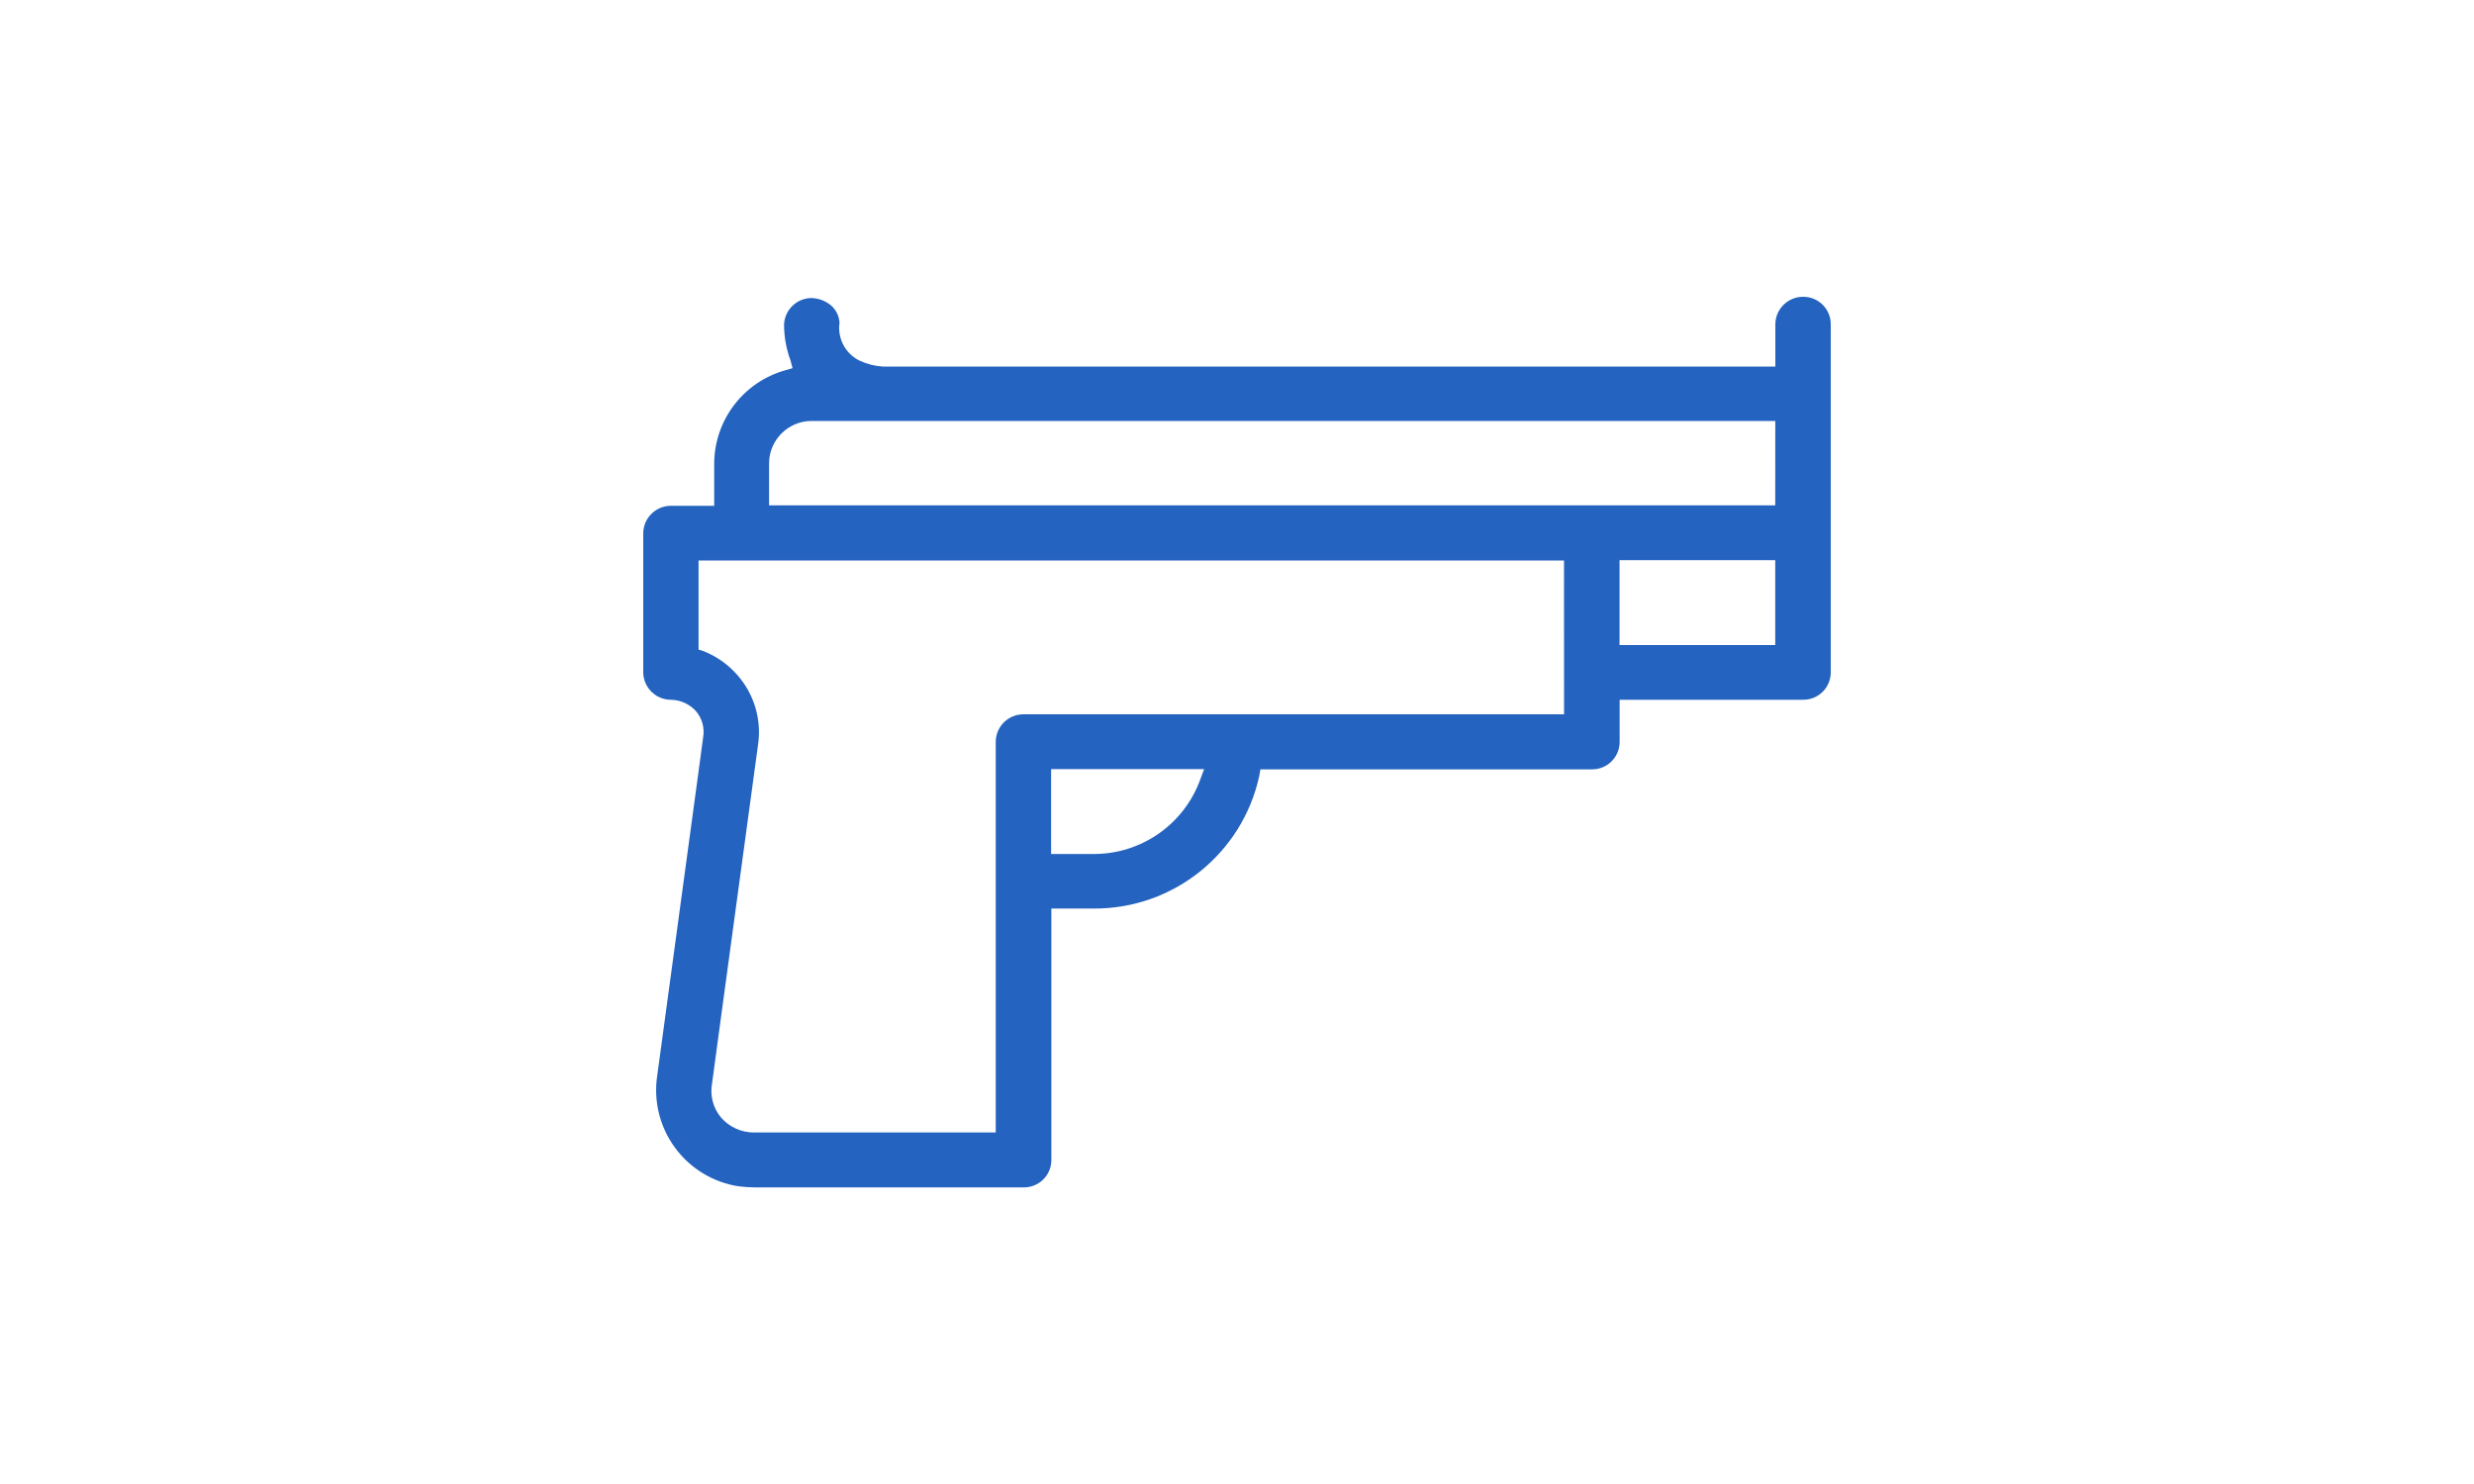
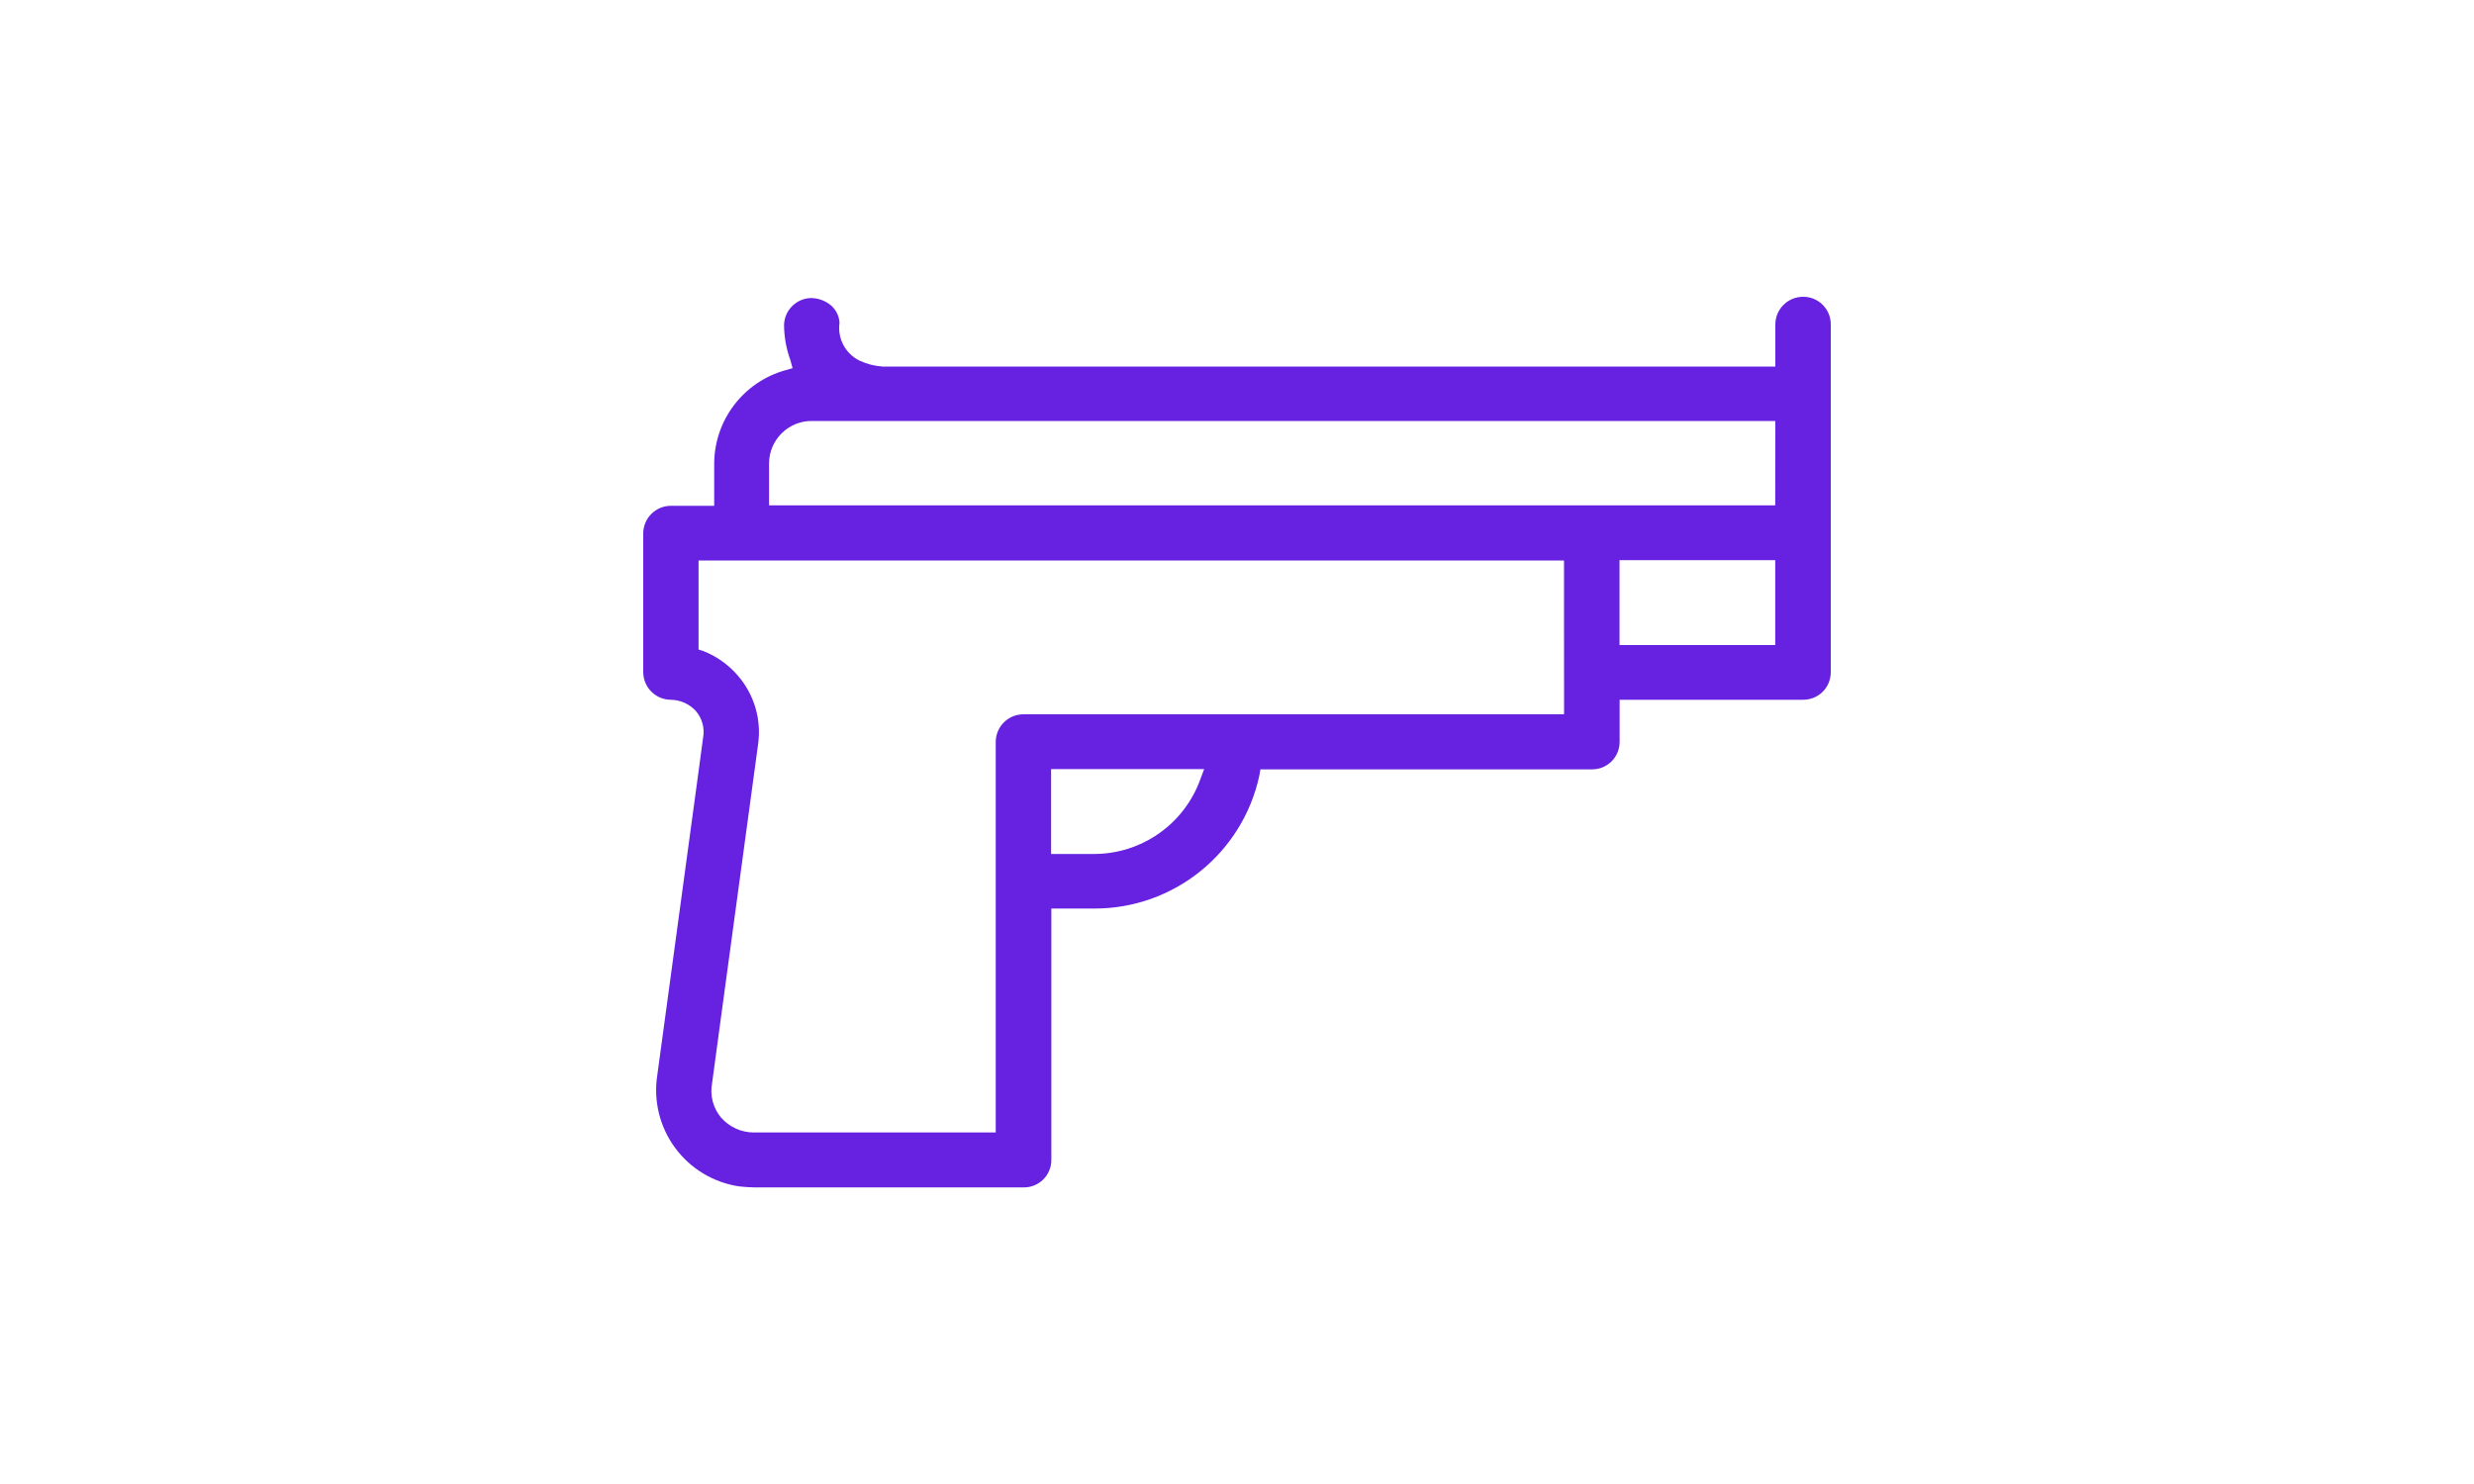
<svg xmlns="http://www.w3.org/2000/svg" width="50" height="30" viewBox="0 0 30 30">
  <defs>
    <clipPath id="clip-path">
-       <rect id="Rectangle_2038" data-name="Rectangle 2038" width="30" height="30" transform="translate(160 507)" fill="#2463bf" />
+       <rect id="Rectangle_2038" data-name="Rectangle 2038" width="30" height="30" transform="translate(160 507)" fill="rgb(102, 34, 224)" />
    </clipPath>
  </defs>
  <g id="weapons" transform="translate(-160 -507)" clip-path="url(#clip-path)">
    <g id="Path_5455" data-name="Path 5455" transform="translate(27.86 370.41)">
-       <path id="Path_5479" data-name="Path 5479" d="M158.58,142.59a.56.56,0,0,0-.56.554V144h-18.04a1.289,1.289,0,0,1-.463-.117.735.735,0,0,1-.41-.767.5.5,0,0,0-.172-.352.645.645,0,0,0-.41-.149.56.56,0,0,0-.539.533,2.1,2.1,0,0,0,.129.725l.043.16-.151.043a1.969,1.969,0,0,0-1.433,1.886v.853H135.7a.56.56,0,0,0-.56.554v2.813a.56.56,0,0,0,.56.554.7.7,0,0,1,.5.224.643.643,0,0,1,.151.533s-.032.256-.927,6.831a1.968,1.968,0,0,0,1.649,2.249,3.08,3.08,0,0,0,.313.021h5.442a.553.553,0,0,0,.56-.554v-5.083h.862a3.407,3.407,0,0,0,3.341-2.686l.022-.128h6.7a.554.554,0,0,0,.56-.554v-.853h3.707a.554.554,0,0,0,.56-.554v-7.034A.554.554,0,0,0,158.58,142.59ZM146.4,152.341a2.286,2.286,0,0,1-2.155,1.513h-.862v-1.716h3.093Zm7.35-1.311H142.824a.56.56,0,0,0-.56.554v7.9h-4.893a.882.882,0,0,1-.657-.3.839.839,0,0,1-.183-.693c.011-.1.119-.874.927-6.831a1.745,1.745,0,0,0-.41-1.417,1.77,1.77,0,0,0-.69-.49l-.1-.032v-1.8h17.491Zm4.268-1.4h-3.147v-1.716h3.147Zm0-2.824H137.683v-.853a.86.86,0,0,1,.862-.853h19.474Z" fill="#2463bf" />
+       <path id="Path_5479" data-name="Path 5479" d="M158.58,142.59a.56.56,0,0,0-.56.554V144h-18.04a1.289,1.289,0,0,1-.463-.117.735.735,0,0,1-.41-.767.5.5,0,0,0-.172-.352.645.645,0,0,0-.41-.149.56.56,0,0,0-.539.533,2.1,2.1,0,0,0,.129.725l.043.16-.151.043a1.969,1.969,0,0,0-1.433,1.886v.853H135.7a.56.56,0,0,0-.56.554v2.813a.56.56,0,0,0,.56.554.7.7,0,0,1,.5.224.643.643,0,0,1,.151.533s-.032.256-.927,6.831a1.968,1.968,0,0,0,1.649,2.249,3.08,3.08,0,0,0,.313.021h5.442a.553.553,0,0,0,.56-.554v-5.083h.862a3.407,3.407,0,0,0,3.341-2.686l.022-.128h6.7a.554.554,0,0,0,.56-.554v-.853h3.707a.554.554,0,0,0,.56-.554v-7.034A.554.554,0,0,0,158.58,142.59ZM146.4,152.341a2.286,2.286,0,0,1-2.155,1.513h-.862v-1.716h3.093Zm7.35-1.311H142.824a.56.56,0,0,0-.56.554v7.9h-4.893a.882.882,0,0,1-.657-.3.839.839,0,0,1-.183-.693c.011-.1.119-.874.927-6.831a1.745,1.745,0,0,0-.41-1.417,1.77,1.77,0,0,0-.69-.49l-.1-.032v-1.8h17.491Zm4.268-1.4h-3.147v-1.716h3.147Zm0-2.824H137.683v-.853a.86.86,0,0,1,.862-.853h19.474Z" fill="rgb(102, 34, 224)" />
    </g>
  </g>
</svg>
